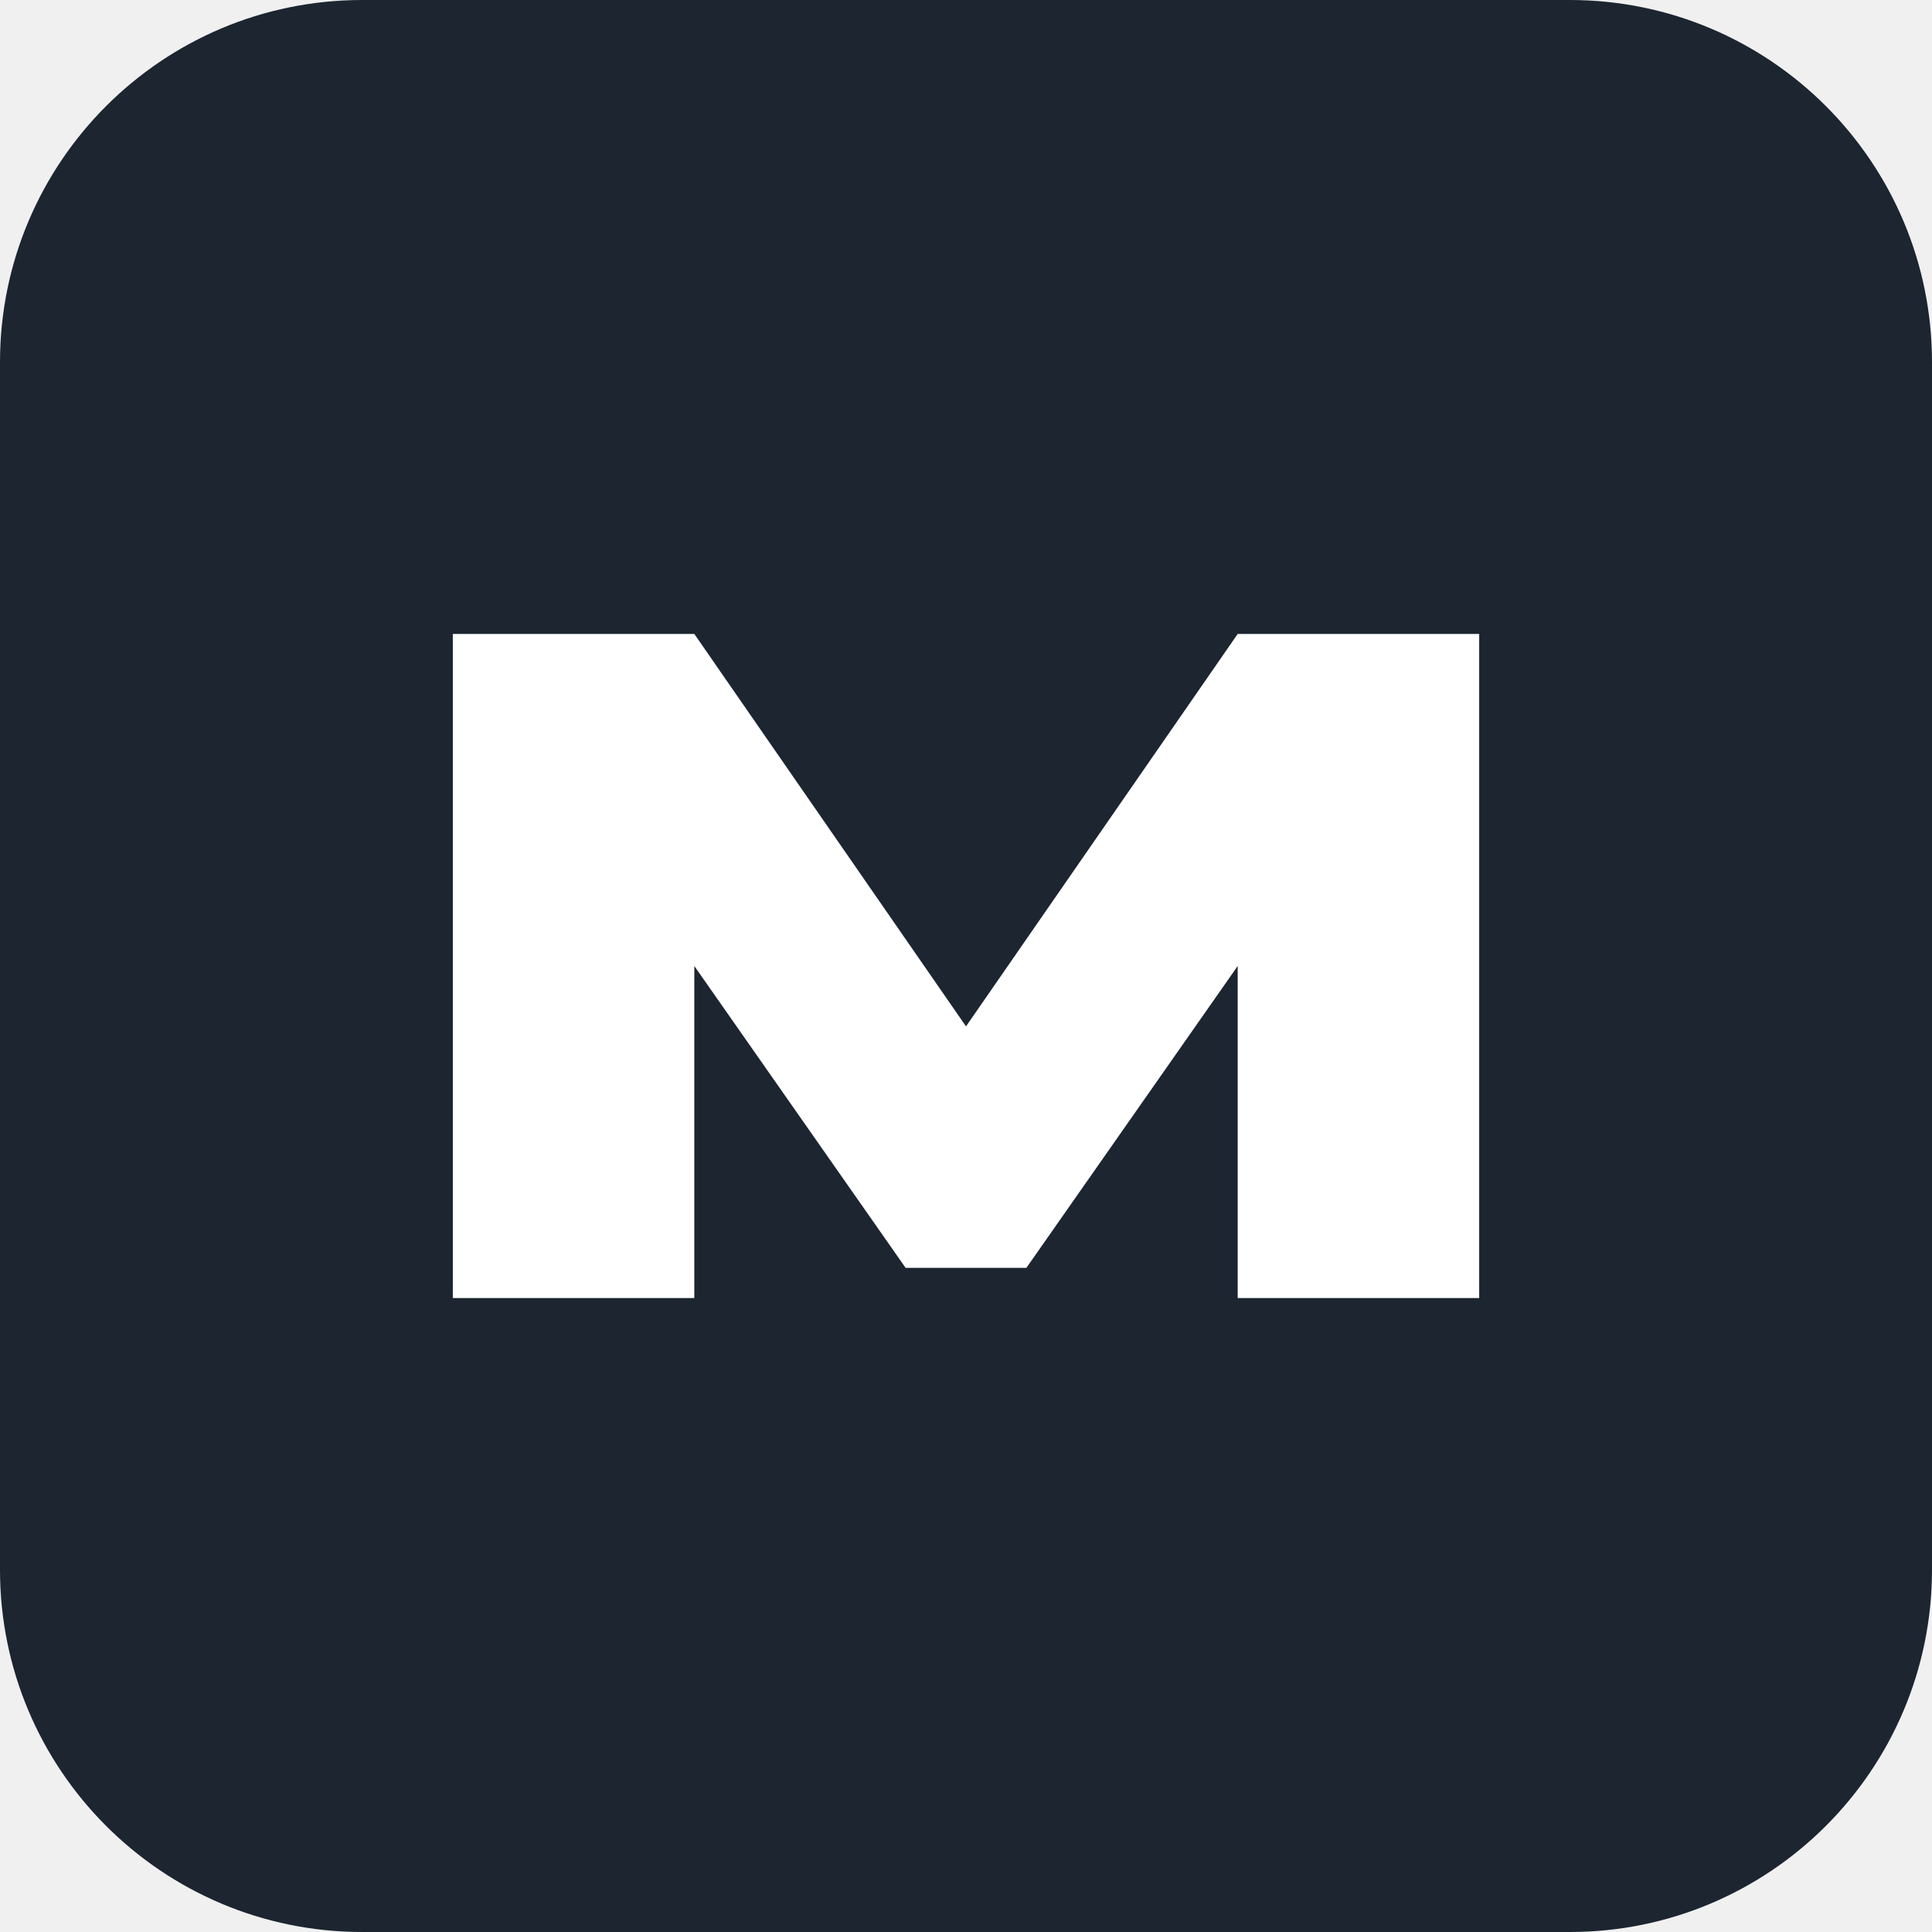
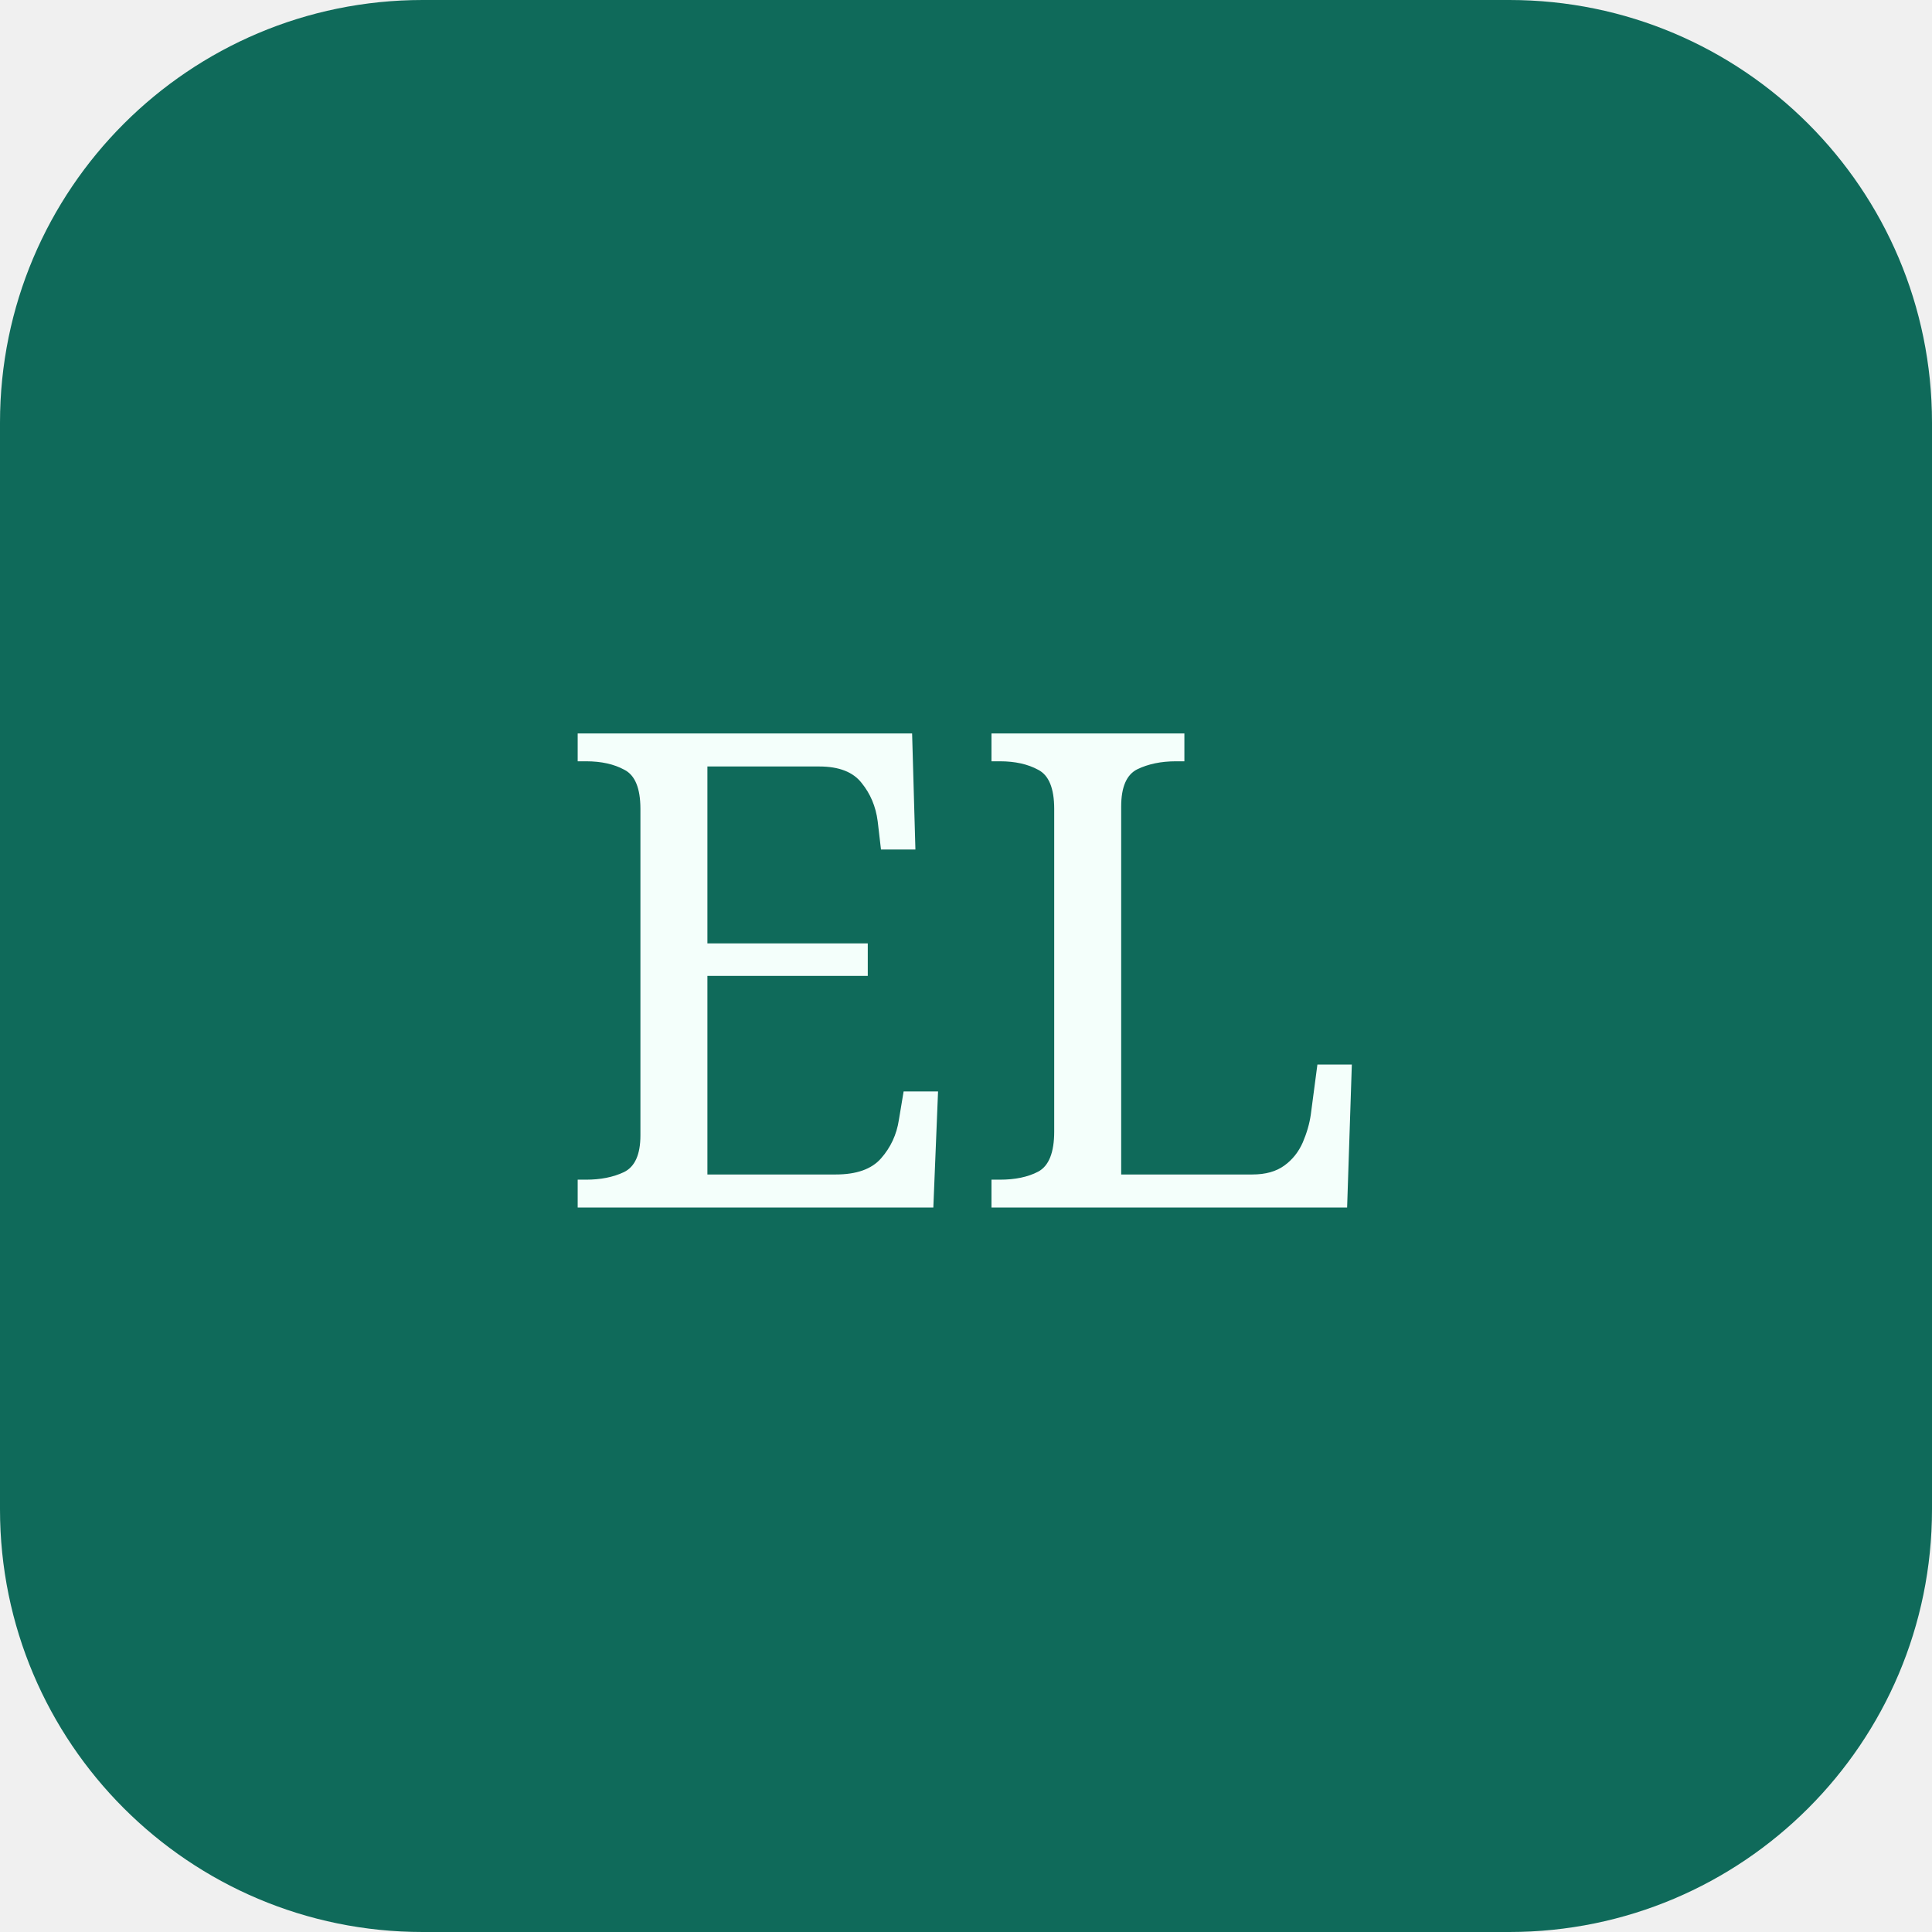
<svg xmlns="http://www.w3.org/2000/svg" viewBox="0 0 64 64">
-   <rect width="64" height="64" rx="12" fill="#1c2530" />
-   <path d="M15 43V21h8l9 13 9-13h8v22h-8V32l-7 10h-4l-7-10v11z" fill="#ffffff" />
+   <rect width="64" height="64" rx="14" fill="#0f6a5a" />
+   <text x="32" y="40" text-anchor="middle" font-size="22" font-family="Georgia, serif" fill="#f4fffb">EL</text>
</svg>
